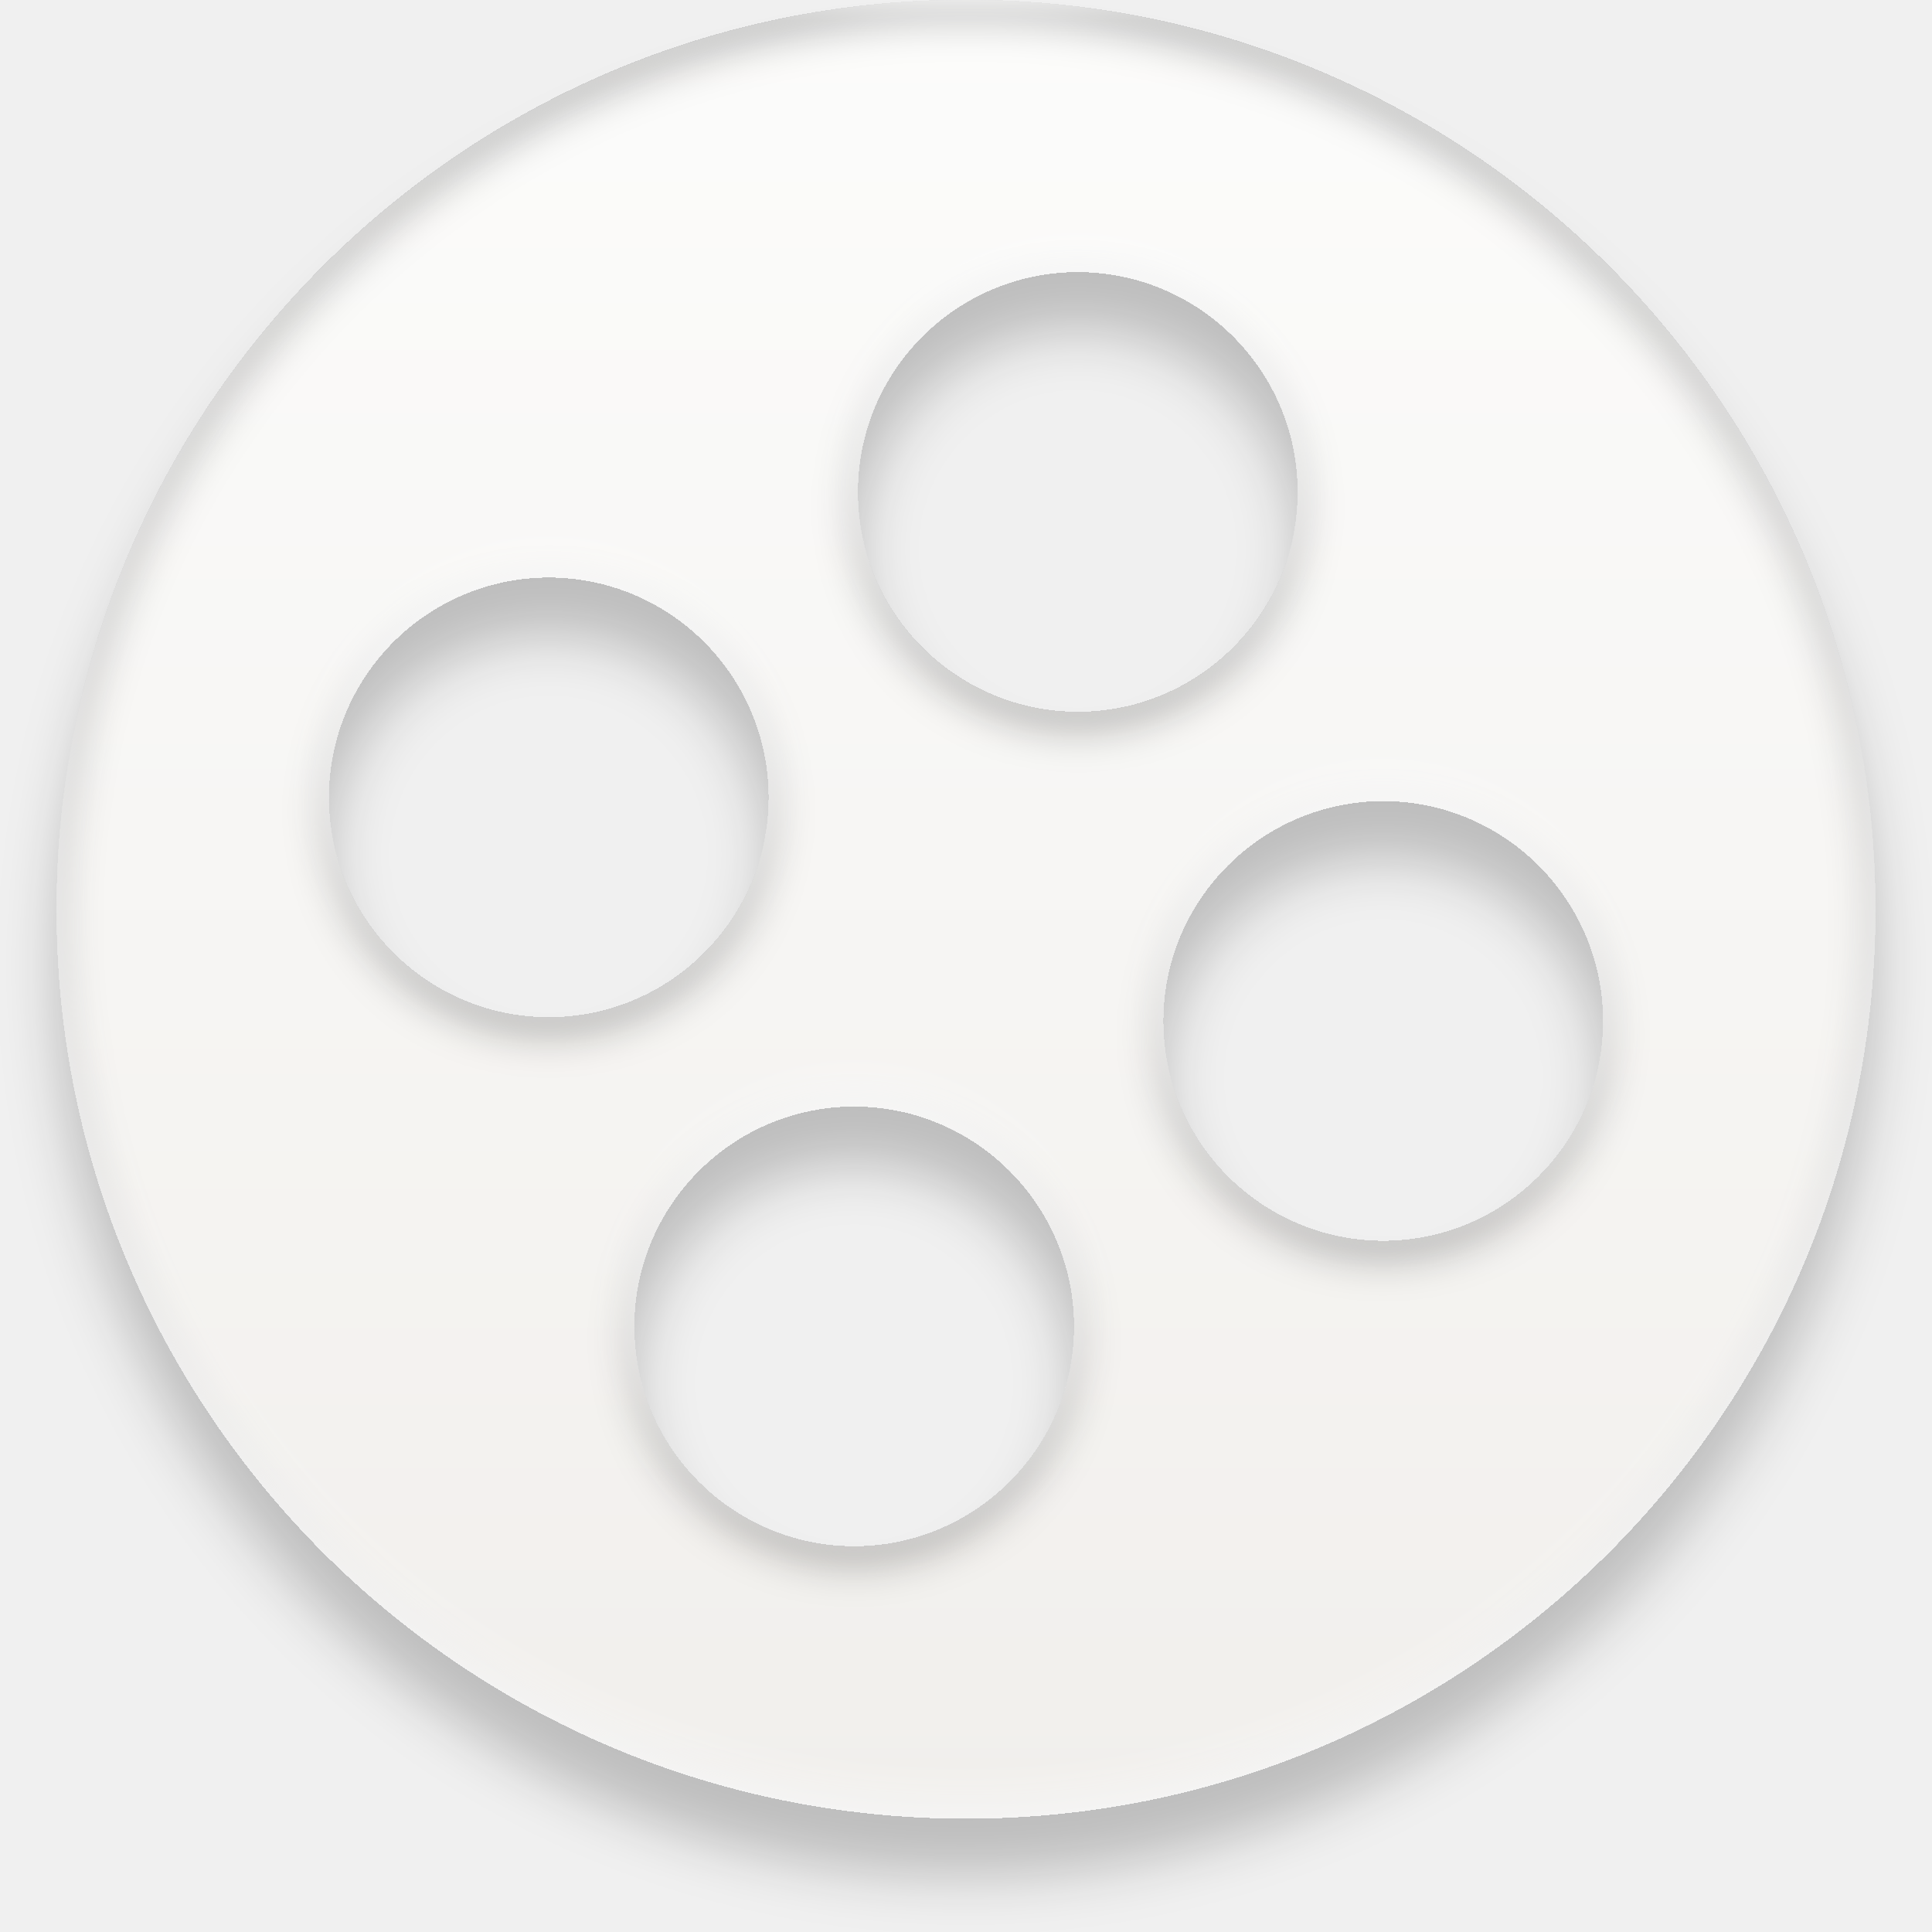
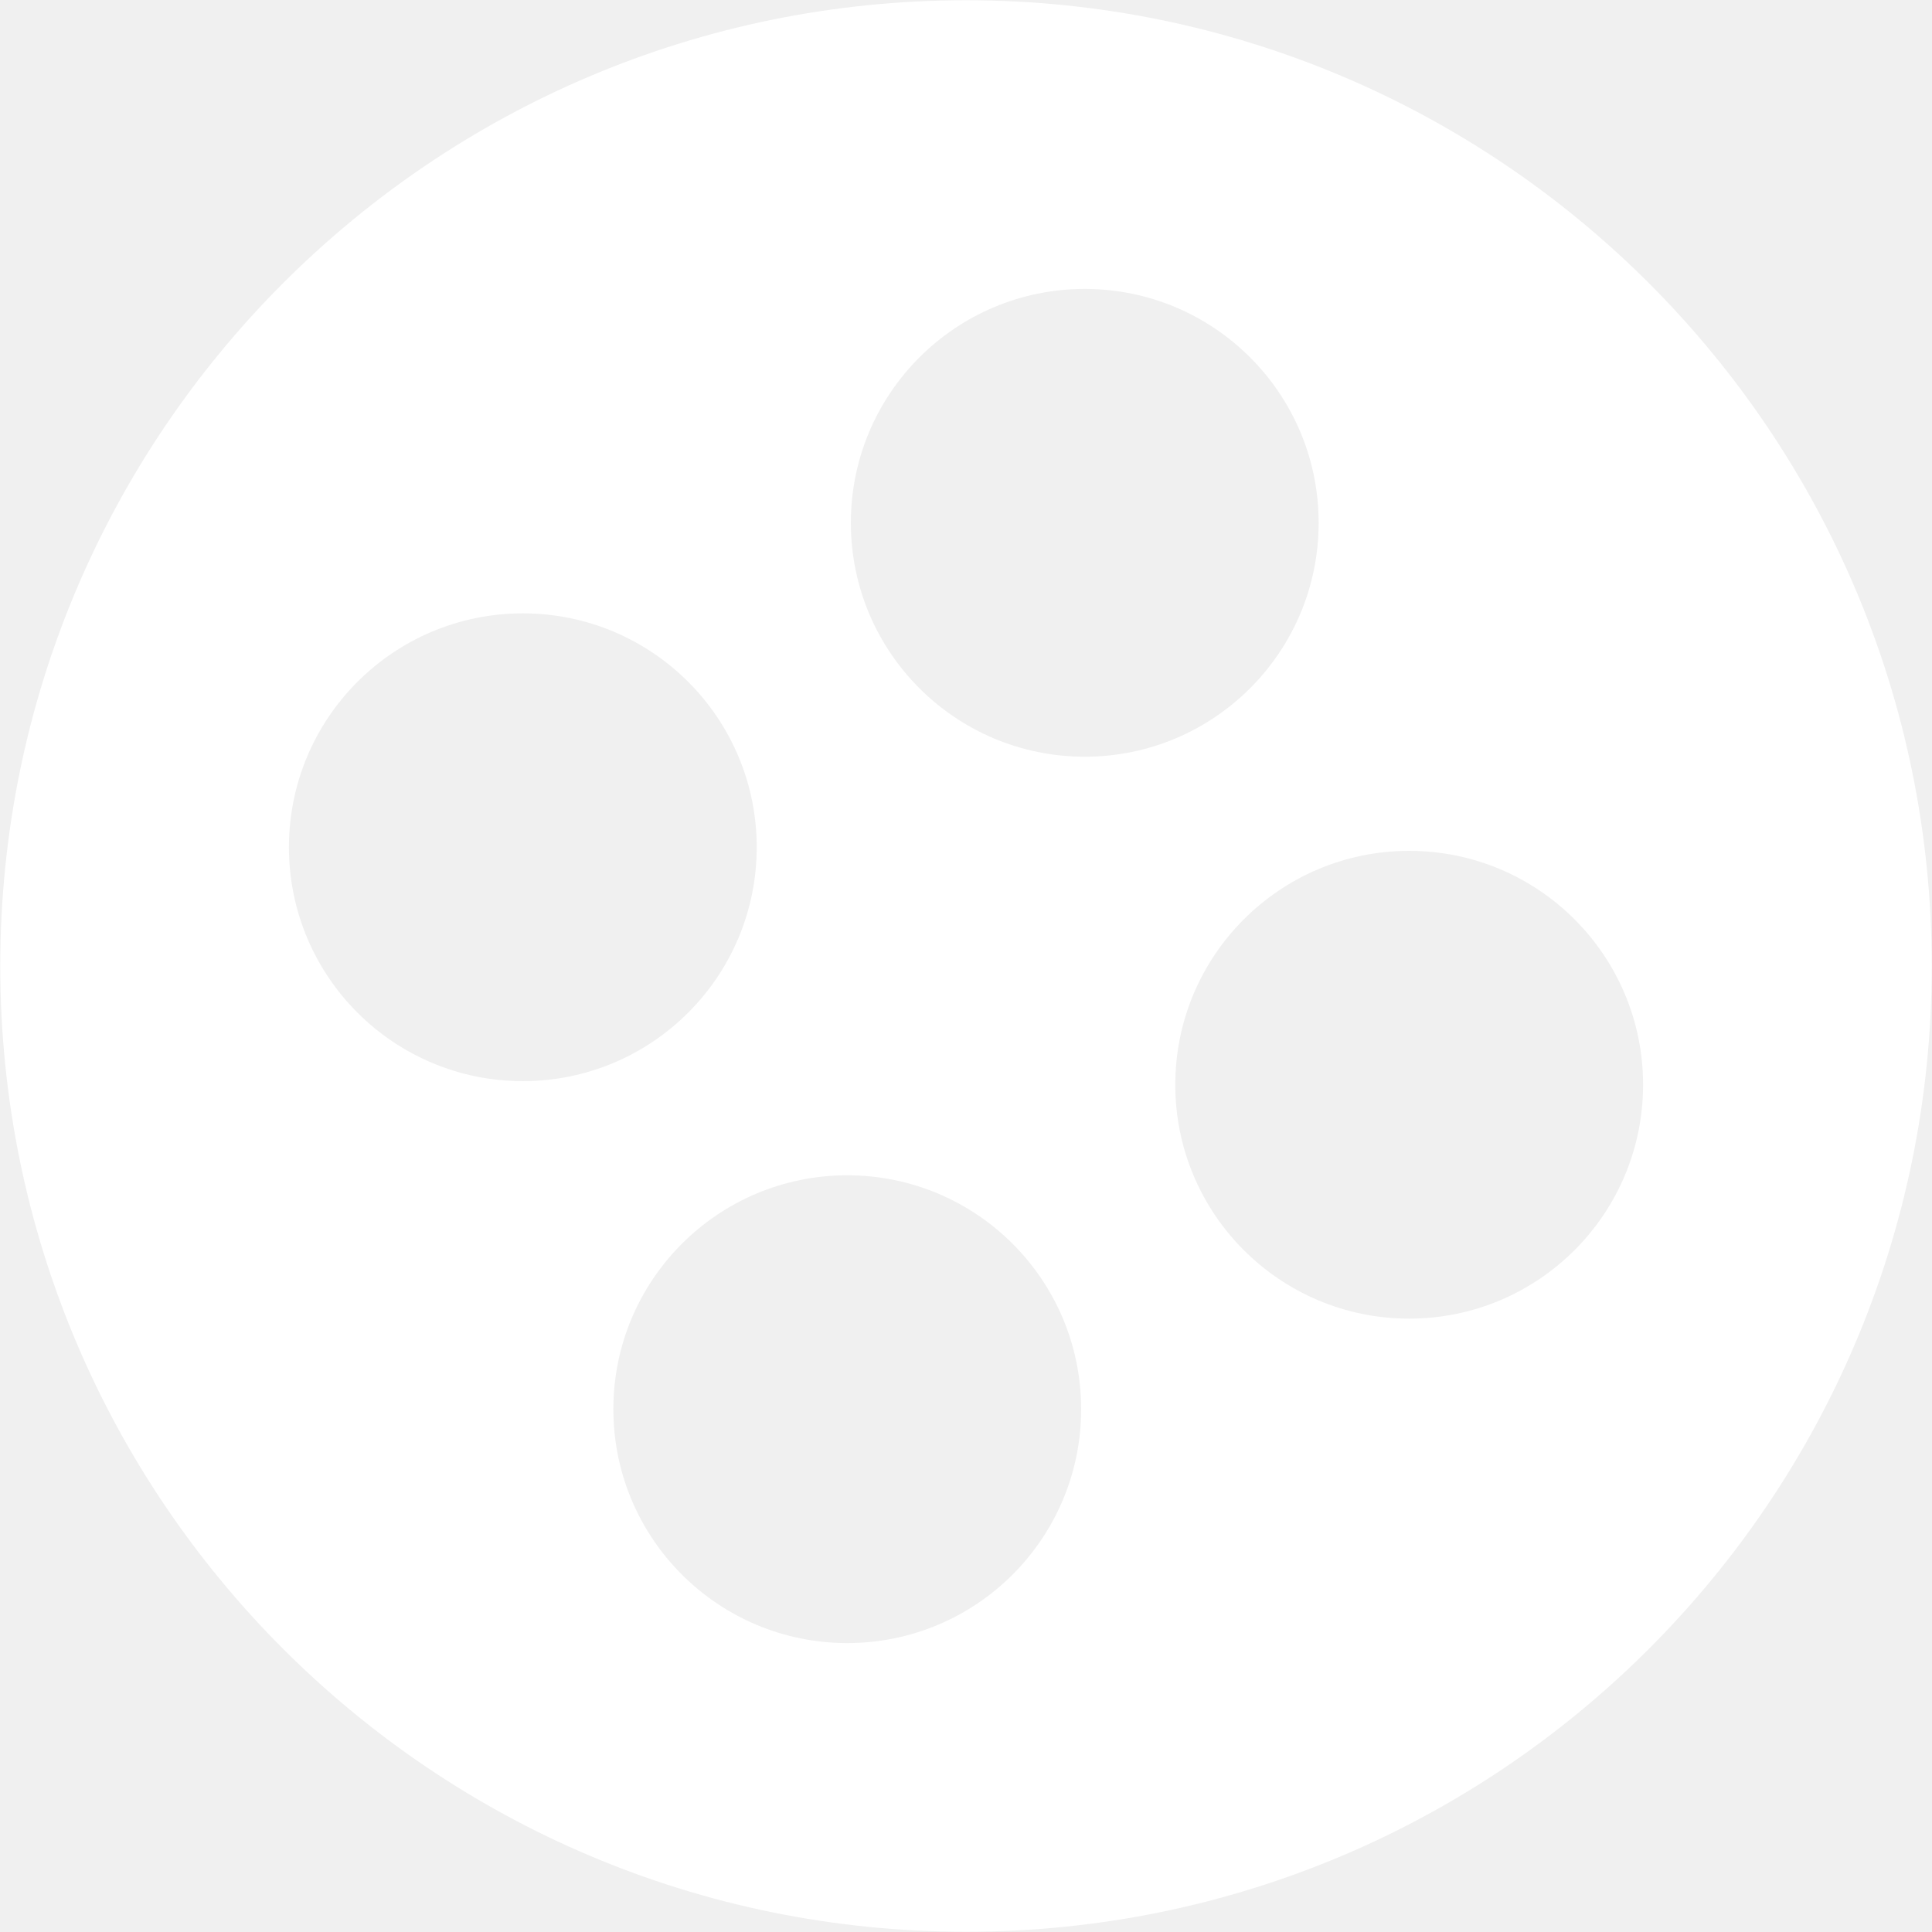
- <svg xmlns="http://www.w3.org/2000/svg" width="680" height="680" viewBox="0 0 680 680" fill="none">
-   <g filter="url(#filter0_dii_6924_3502)">
-     <path fill-rule="evenodd" clip-rule="evenodd" d="M660 320C660 496.731 516.731 640 340 640C163.269 640 20 496.731 20 320C20 143.269 163.269 0 340 0C516.731 0 660 143.269 660 320ZM270.652 280.652C270.652 323.454 235.954 358.152 193.152 358.152C150.35 358.152 115.653 323.454 115.653 280.652C115.653 237.85 150.35 203.152 193.152 203.152C235.954 203.152 270.652 237.85 270.652 280.652ZM300.652 544.35C343.454 544.35 378.152 509.65 378.152 466.848C378.152 424.046 343.454 389.348 300.652 389.348C257.85 389.348 223.152 424.046 223.152 466.848C223.152 509.65 257.85 544.35 300.652 544.35ZM456.848 173.152C456.848 215.954 422.15 250.652 379.348 250.652C336.546 250.652 301.848 215.954 301.848 173.152C301.848 130.35 336.546 95.652 379.348 95.652C422.15 95.652 456.848 130.35 456.848 173.152ZM486.848 436.848C529.65 436.848 564.35 402.15 564.35 359.348C564.35 316.546 529.65 281.848 486.848 281.848C444.046 281.848 409.348 316.546 409.348 359.348C409.348 402.15 444.046 436.848 486.848 436.848Z" fill="url(#paint0_linear_6924_3502)" />
-   </g>
-   <defs>
-     <filter id="filter0_dii_6924_3502" x="0" y="-4" width="680" height="684" filterUnits="userSpaceOnUse" color-interpolation-filters="sRGB">
-       <feFlood flood-opacity="0" result="BackgroundImageFix" />
-       <feColorMatrix in="SourceAlpha" type="matrix" values="0 0 0 0 0 0 0 0 0 0 0 0 0 0 0 0 0 0 127 0" result="hardAlpha" />
-       <feOffset dy="20" />
-       <feGaussianBlur stdDeviation="10" />
-       <feComposite in2="hardAlpha" operator="out" />
-       <feColorMatrix type="matrix" values="0 0 0 0 0 0 0 0 0 0 0 0 0 0 0 0 0 0 0.21 0" />
-       <feBlend mode="normal" in2="BackgroundImageFix" result="effect1_dropShadow_6924_3502" />
-       <feBlend mode="normal" in="SourceGraphic" in2="effect1_dropShadow_6924_3502" result="shape" />
-       <feColorMatrix in="SourceAlpha" type="matrix" values="0 0 0 0 0 0 0 0 0 0 0 0 0 0 0 0 0 0 127 0" result="hardAlpha" />
-       <feOffset dy="5" />
-       <feGaussianBlur stdDeviation="7.5" />
-       <feComposite in2="hardAlpha" operator="arithmetic" k2="-1" k3="1" />
-       <feColorMatrix type="matrix" values="0 0 0 0 0 0 0 0 0 0 0 0 0 0 0 0 0 0 0.33 0" />
-       <feBlend mode="normal" in2="shape" result="effect2_innerShadow_6924_3502" />
-       <feColorMatrix in="SourceAlpha" type="matrix" values="0 0 0 0 0 0 0 0 0 0 0 0 0 0 0 0 0 0 127 0" result="hardAlpha" />
-       <feOffset dy="-4" />
-       <feGaussianBlur stdDeviation="7.5" />
-       <feComposite in2="hardAlpha" operator="arithmetic" k2="-1" k3="1" />
-       <feColorMatrix type="matrix" values="0 0 0 0 1 0 0 0 0 1 0 0 0 0 1 0 0 0 1 0" />
-       <feBlend mode="normal" in2="effect2_innerShadow_6924_3502" result="effect3_innerShadow_6924_3502" />
-     </filter>
-     <linearGradient id="paint0_linear_6924_3502" x1="340" y1="0" x2="340" y2="640" gradientUnits="userSpaceOnUse">
-       <stop stop-color="#FCFCFB" />
-       <stop offset="1" stop-color="#F1EFEC" />
-     </linearGradient>
-   </defs>
+ <svg xmlns="http://www.w3.org/2000/svg" width="3739" height="3739" viewBox="0 0 3739 3739" fill="none">
+   <path fill-rule="evenodd" clip-rule="evenodd" d="M3738.5 1869.5C3738.5 2901.72 2901.72 3738.5 1869.5 3738.5C837.282 3738.5 0.502 2901.72 0.502 1869.5C0.502 837.28 837.282 0.5 1869.5 0.5C2901.72 0.5 3738.5 837.28 3738.5 1869.5ZM1464.47 1639.68C1464.47 1889.67 1261.81 2092.33 1011.82 2092.33C761.827 2092.33 559.172 1889.67 559.172 1639.68C559.172 1389.69 761.827 1187.03 1011.82 1187.03C1261.81 1187.03 1464.47 1389.69 1464.47 1639.68ZM1639.69 3179.84C1889.68 3179.84 2092.34 2977.17 2092.34 2727.18C2092.34 2477.19 1889.68 2274.54 1639.69 2274.54C1389.69 2274.54 1187.04 2477.19 1187.04 2727.18C1187.04 2977.17 1389.69 3179.84 1639.69 3179.84ZM2551.97 1011.82C2551.97 1261.81 2349.31 1464.46 2099.32 1464.46C1849.33 1464.46 1646.67 1261.81 1646.67 1011.82C1646.67 761.825 1849.33 559.167 2099.32 559.167C2349.31 559.167 2551.97 761.825 2551.97 1011.82ZM2727.19 2551.96C2977.18 2551.96 3179.85 2349.31 3179.85 2099.32C3179.85 1849.33 2977.18 1646.67 2727.19 1646.67C2477.2 1646.67 2274.54 1849.33 2274.54 2099.32C2274.54 2349.31 2477.2 2551.96 2727.19 2551.96Z" fill="white" />
</svg>
